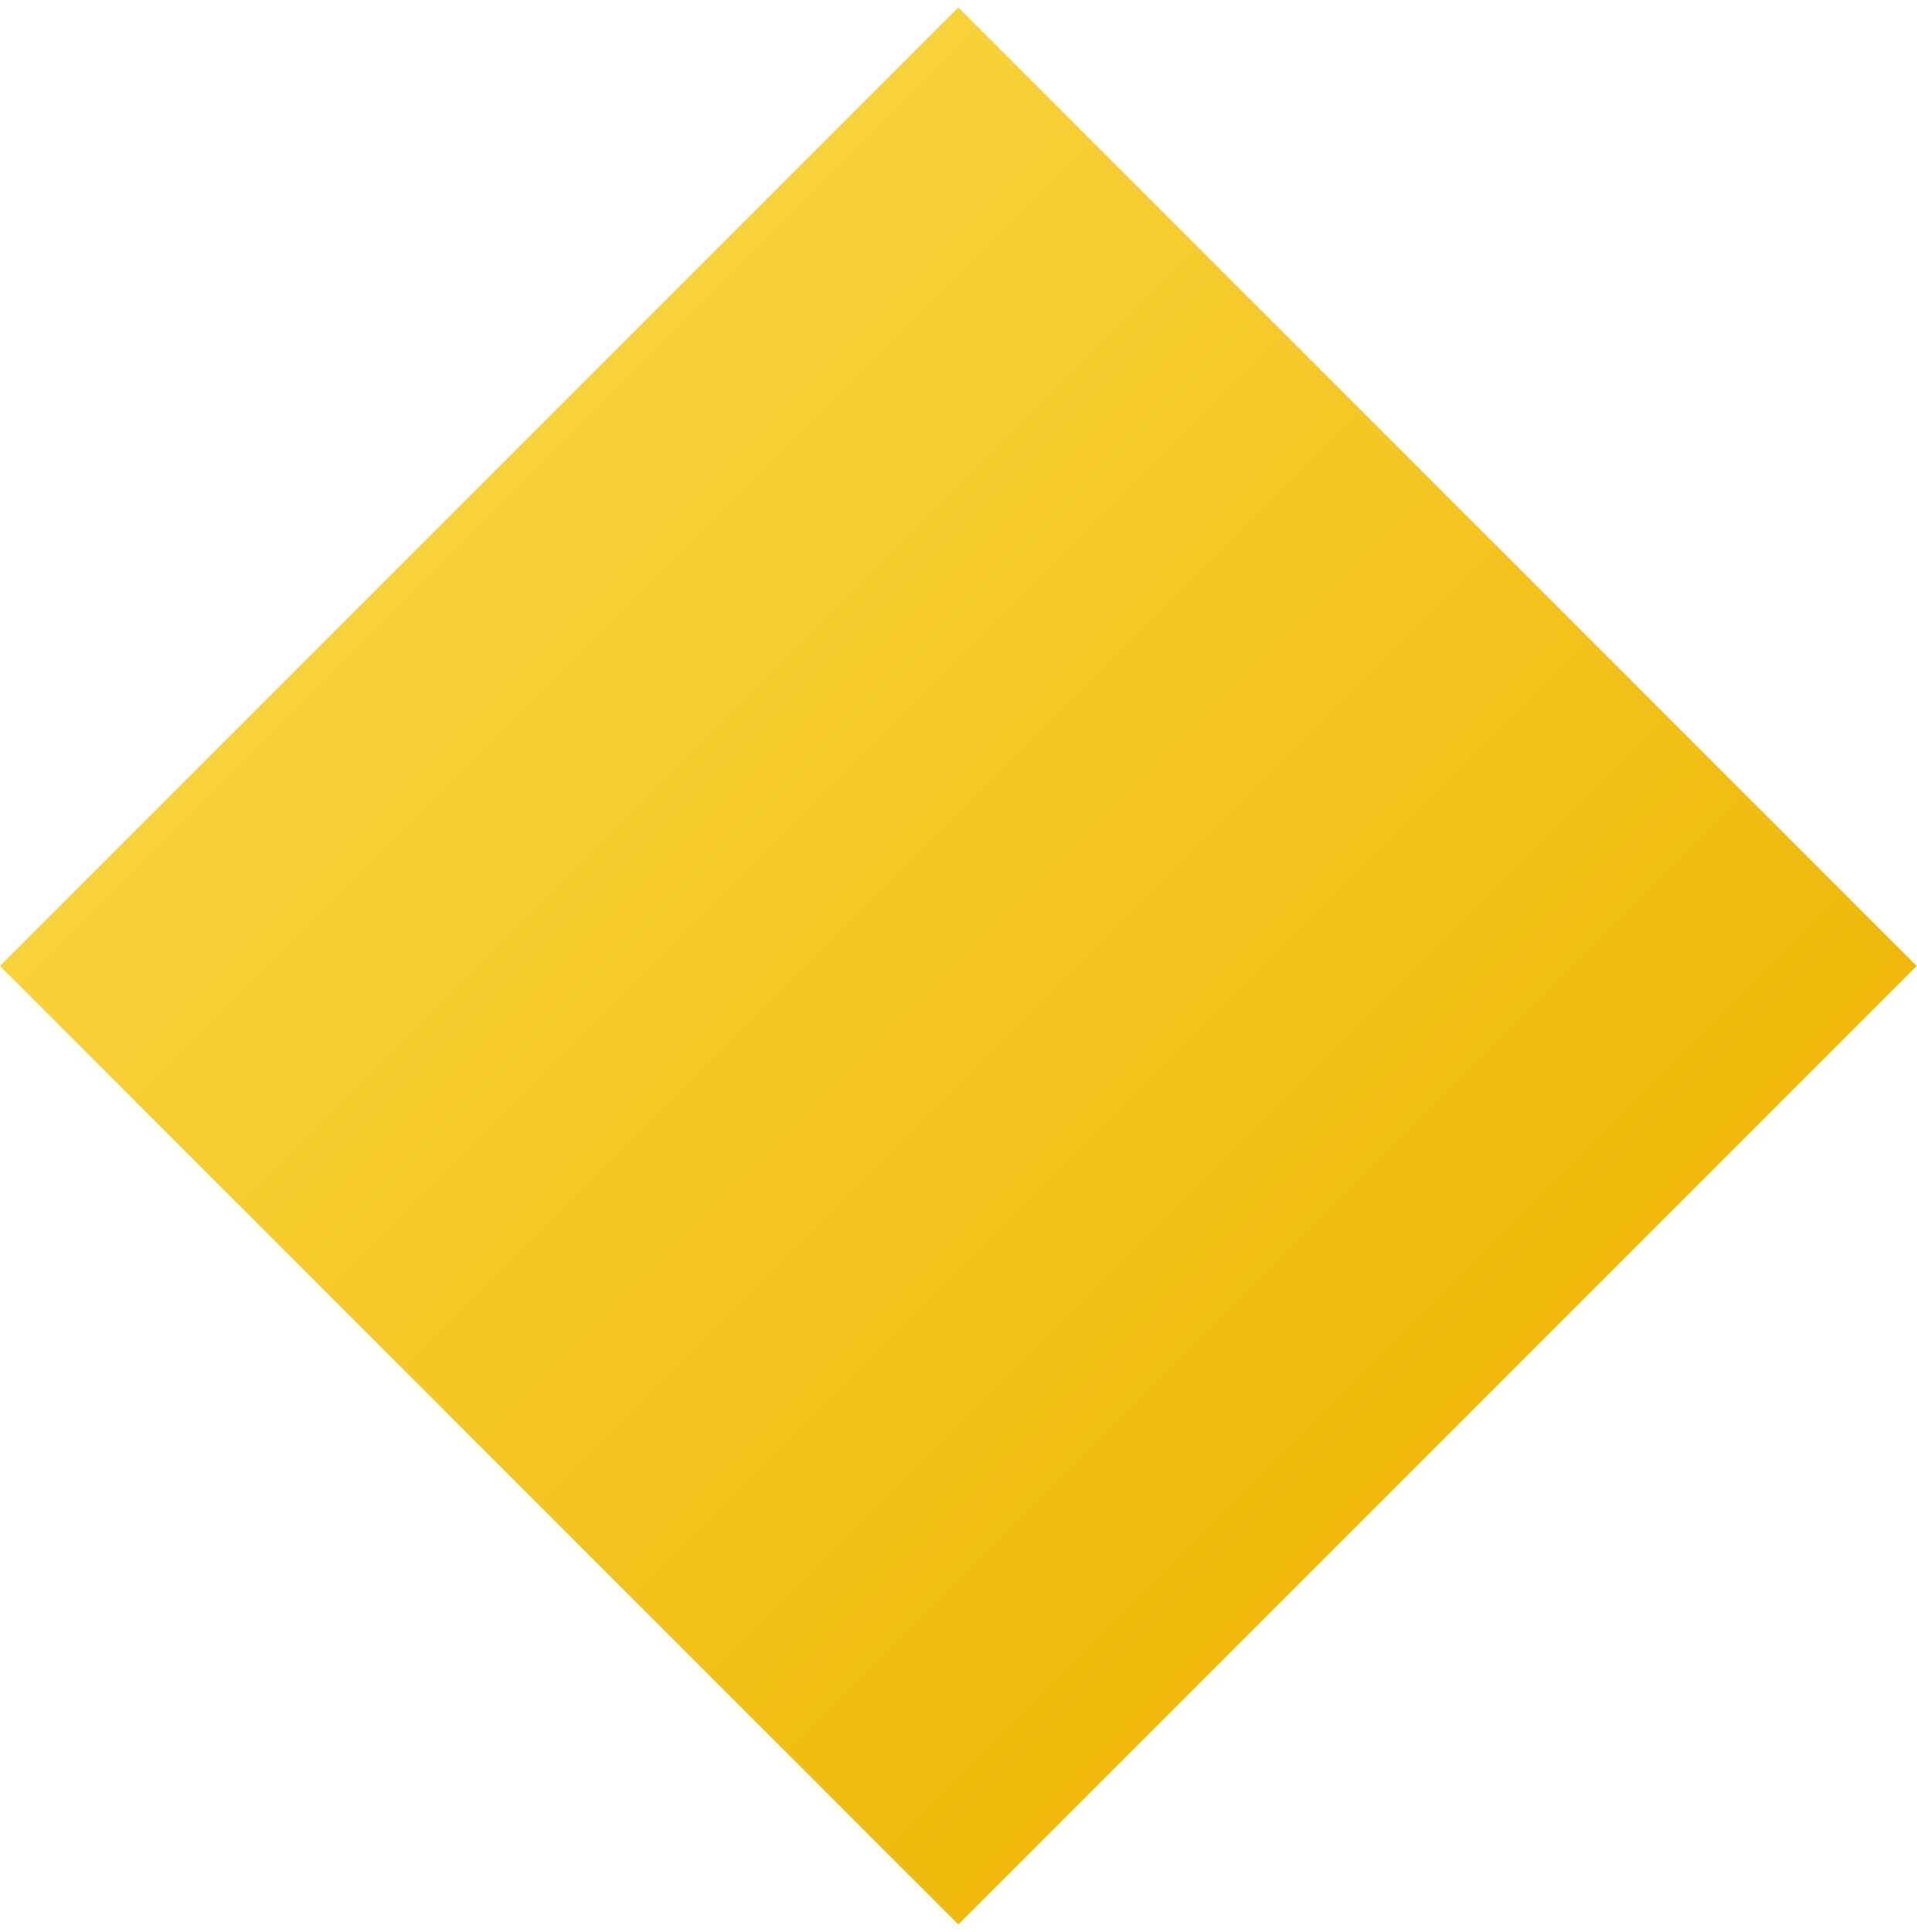
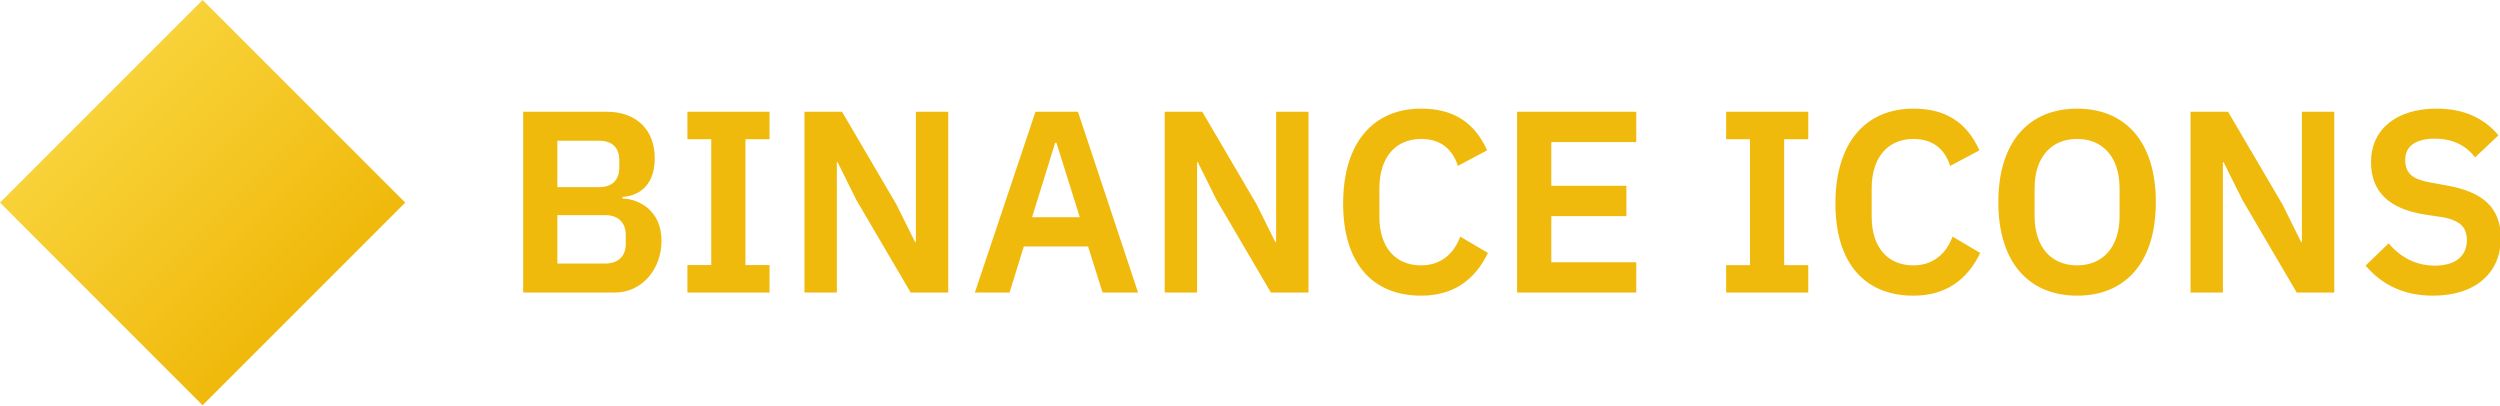
- <svg xmlns="http://www.w3.org/2000/svg" fill="none" height="129" viewBox="0 0 128 129" width="128">
-   <linearGradient id="a" gradientUnits="userSpaceOnUse" x1="32" x2="96" y1="32.5" y2="96.5">
+ <svg xmlns="http://www.w3.org/2000/svg" fill="none" height="130" viewBox="0 0 802 130" width="802">
+   <linearGradient id="a" gradientUnits="userSpaceOnUse" x1="32.5" x2="97.5" y1="32.5" y2="97.5">
    <stop offset="0" stop-color="#f8d239" />
    <stop offset="1" stop-color="#f0b90b" />
  </linearGradient>
-   <path d="m128 64.5-64-64-64 64 64 64z" fill="url(#a)" />
+   <clipPath id="b">
+     <path d="m0 0h802v130h-802z" />
+   </clipPath>
+   <g clip-path="url(#b)">
+     <path d="m167.83 35.847v58.005h29.418c8.56 0 14.959-7.313 14.959-16.62 0-9.889-7.479-13.463-12.549-13.546v-.499c5.319-.332 10.388-3.656 10.388-12.465 0-8.975-5.817-14.875-15.374-14.875zm10.97 24.183v-14.875h13.545c3.989 0 6.316 2.244 6.316 6.15v2.576c0 3.823-2.327 6.15-6.316 6.15zm0 24.515v-15.54h15.29c4.156 0 6.649 2.327 6.649 6.399v2.825c0 4.072-2.493 6.316-6.649 6.316zm41.724 9.307h26.344v-8.809h-7.729v-40.388h7.729v-8.809h-26.344v8.809h7.646v40.388h-7.646zm54.171-29.751 17.451 29.751h12.05v-58.005h-10.388v41.801h-.249l-5.983-12.05-17.452-29.751h-12.05v58.005h10.388v-41.8h.25zm79.009 29.751h11.386l-19.28-58.005h-13.629l-19.446 58.005h11.136l4.57-14.792h20.61zm-14.792-48.033 7.48 23.85h-15.291l7.396-23.85zm51.346 18.283 17.452 29.751h12.049v-58.005h-10.387v41.801h-.25l-5.983-12.05-17.452-29.751h-12.05v58.005h10.388v-41.8h.25zm65.63 30.748c10.388 0 17.285-5.069 21.441-13.712l-8.892-5.236c-1.912 5.236-5.984 9.224-12.549 9.224-8.144 0-13.379-5.651-13.379-15.623v-9.141c0-9.889 5.235-15.789 13.379-15.789 6.482 0 10.139 3.49 11.801 8.643l9.39-4.986c-4.072-8.975-10.803-13.38-21.191-13.38-15.291 0-25.014 10.886-25.014 30.416s9.723 29.584 25.014 29.584zm30.798-.997h38.227v-9.723h-27.257v-14.792h24.099v-9.723h-24.099v-14.044h27.257v-9.723h-38.227zm67.059 0h26.344v-8.809h-7.729v-40.388h7.729v-8.809h-26.344v8.809h7.646v40.388h-7.646zm60.071.997c10.388 0 17.285-5.069 21.441-13.712l-8.892-5.236c-1.912 5.236-5.984 9.224-12.549 9.224-8.144 0-13.379-5.651-13.379-15.623v-9.141c0-9.889 5.235-15.789 13.379-15.789 6.482 0 10.139 3.49 11.801 8.643l9.39-4.986c-4.072-8.975-10.803-13.38-21.191-13.38-15.291 0-25.014 10.886-25.014 30.416s9.723 29.584 25.014 29.584zm52.513 0c15.29 0 25.263-10.388 25.263-30s-9.973-30-25.263-30c-15.208 0-25.264 10.388-25.264 30s10.056 30 25.264 30zm0-9.723c-8.311 0-13.629-5.9-13.629-15.79v-8.975c0-9.889 5.318-15.789 13.629-15.789 8.31 0 13.628 5.9 13.628 15.789v8.975c0 9.889-5.318 15.79-13.628 15.79zm53.011-21.025 17.451 29.751h12.05v-58.005h-10.388v41.801h-.249l-5.983-12.05-17.452-29.751h-12.05v58.005h10.388v-41.8h.249zm61.142 30.748c13.878 0 21.773-7.479 21.773-18.449 0-9.557-5.485-14.792-17.202-16.87l-5.402-.997c-5.568-.997-8.061-2.825-8.061-7.23 0-4.321 3.241-6.814 9.474-6.814 6.15 0 10.139 2.41 12.964 5.983l7.479-7.064c-4.653-5.568-11.135-8.559-19.861-8.559-12.964 0-21.025 6.731-21.025 17.119 0 9.474 5.651 15.041 17.368 16.87l5.485.831c6.066 1.08 7.895 3.49 7.895 7.396 0 4.903-3.491 8.144-10.222 8.144-5.983 0-10.886-2.493-14.875-7.147l-7.396 7.147c4.903 5.734 11.717 9.64 21.606 9.64z" fill="#f0ba0d" />
+     <path d="m130 65-65-65-65 65 65 65z" fill="url(#a)" />
+   </g>
</svg>
